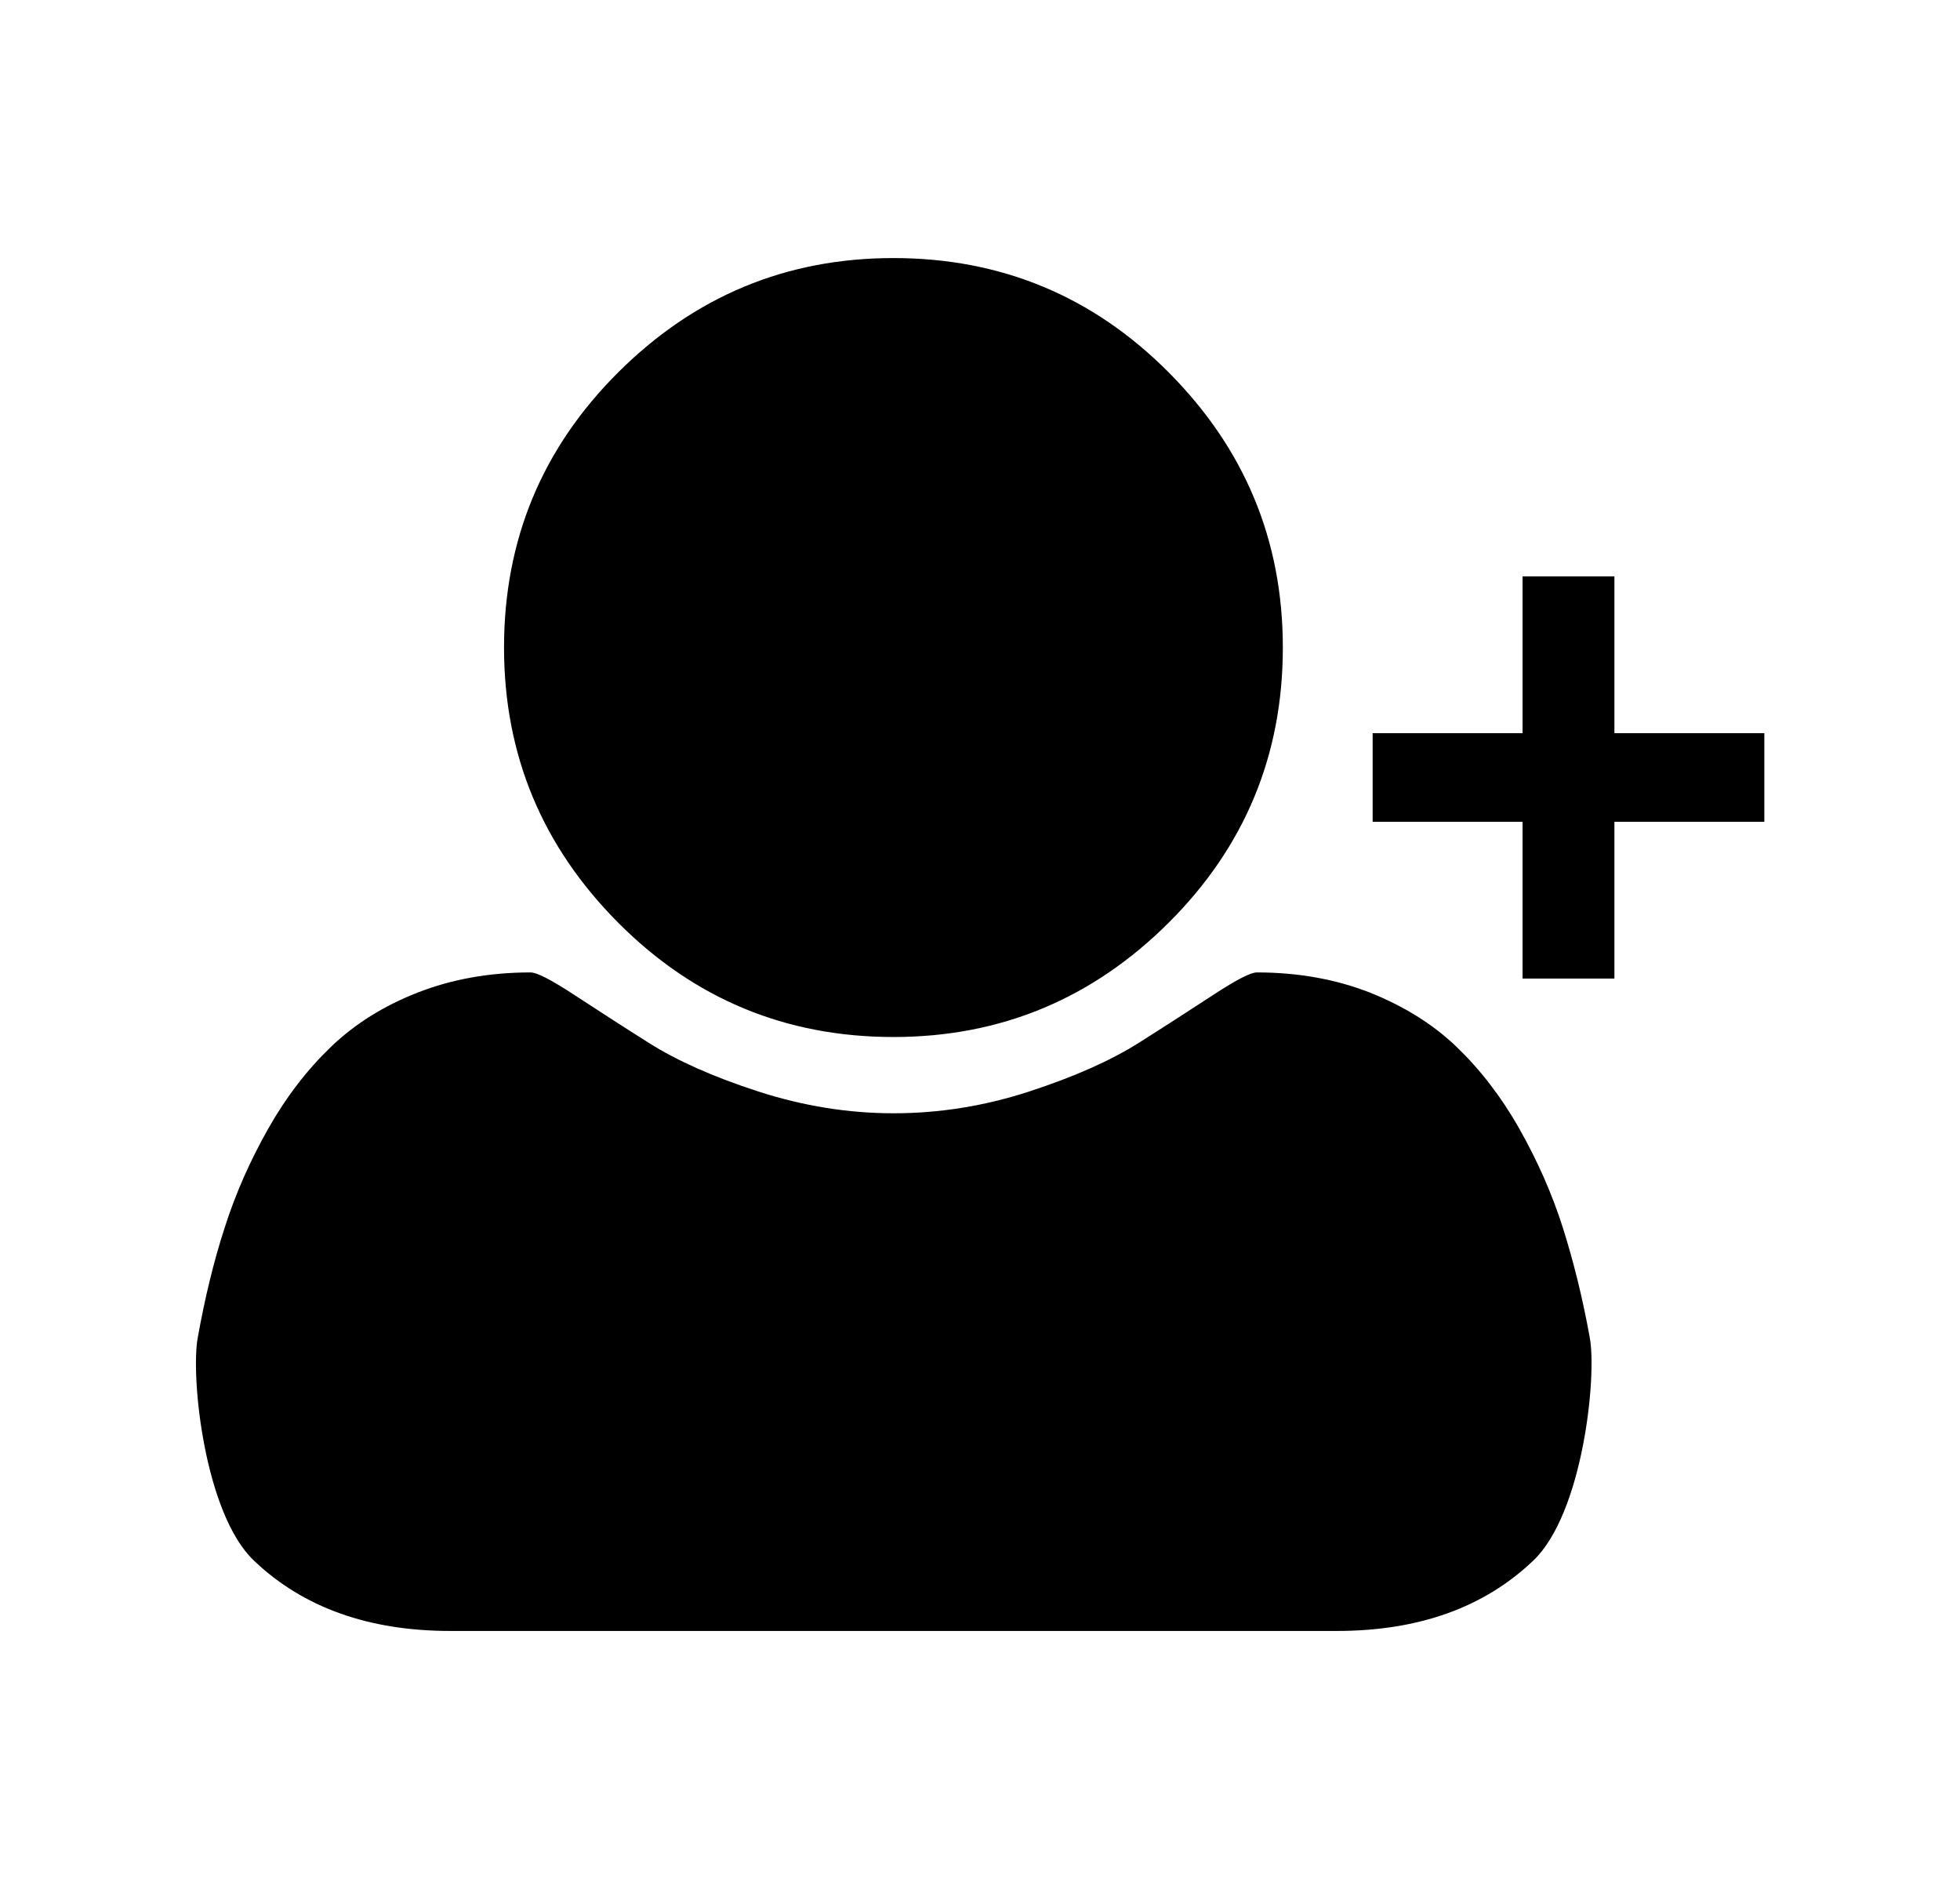
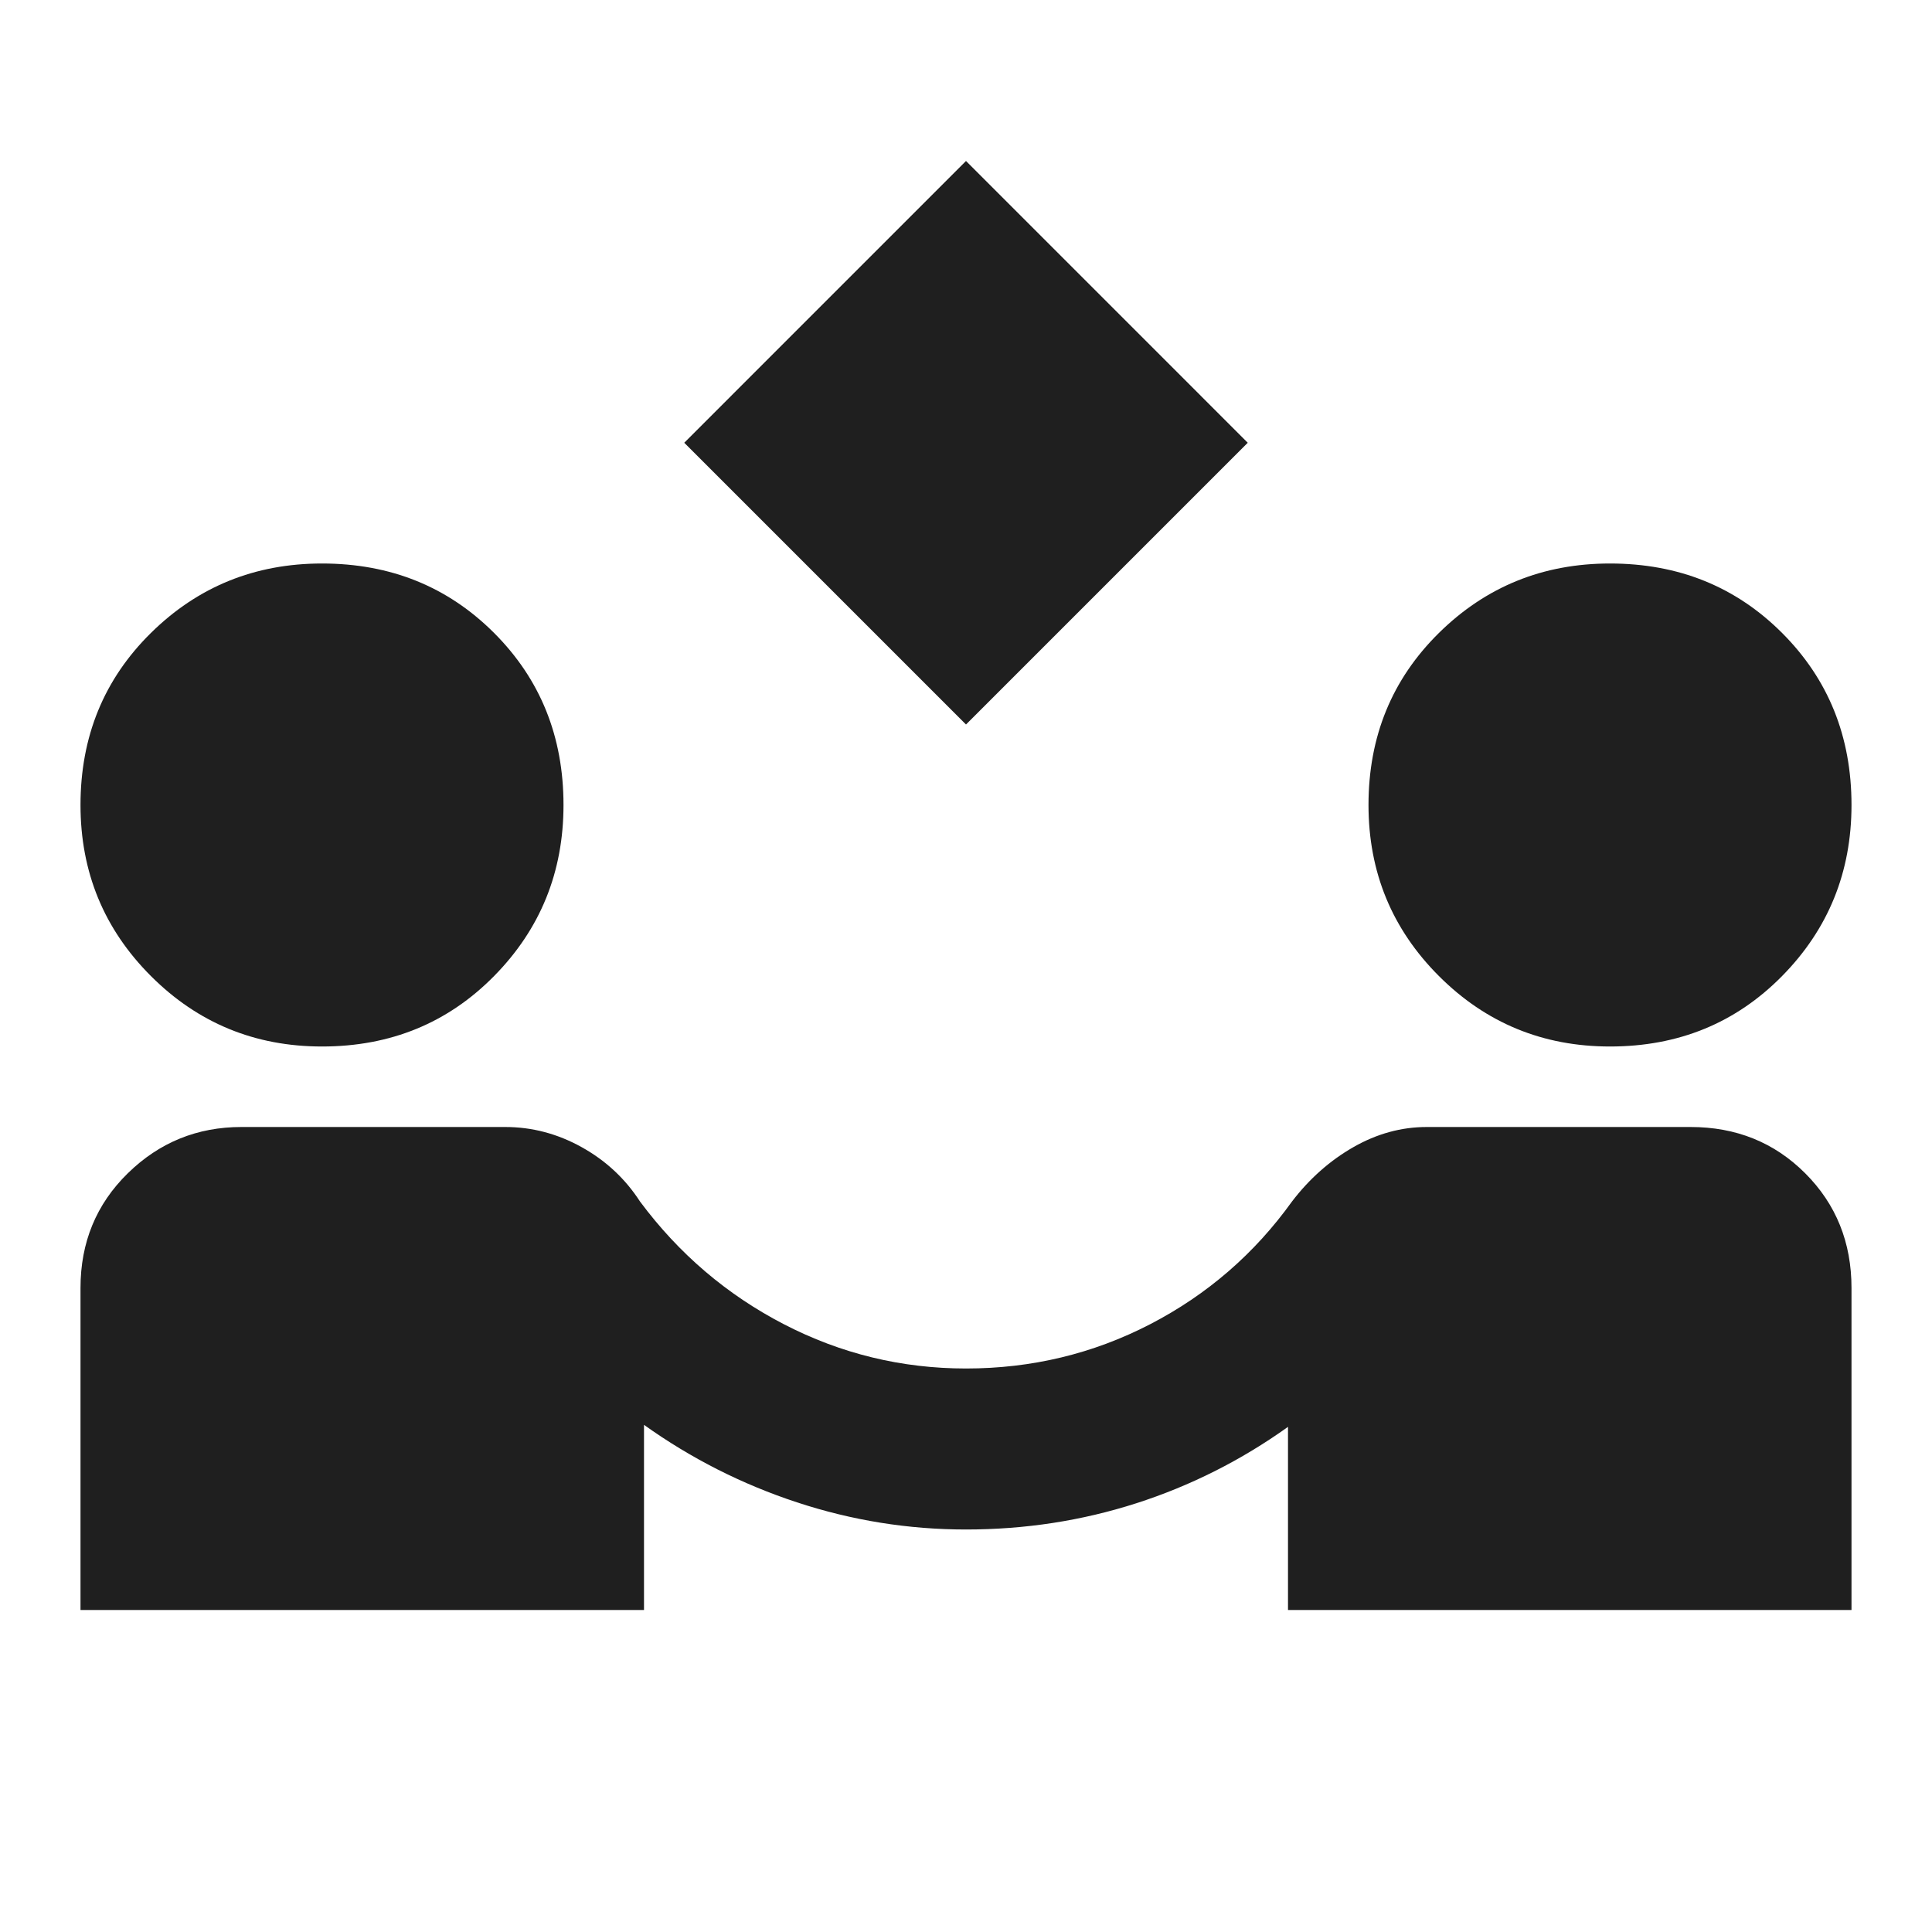
- <svg xmlns="http://www.w3.org/2000/svg" version="1.1" viewBox="198 40 604 582">
-   <g transform="matrix(1,0,0,-1,197.4237,1300.61)">
-     <path d="M473.1,779.8c-15.2-14.5-35.4-21.7-60.6-21.7H139.4 c-25.2,0-45.4,7.2-60.6,21.7s-19.5,56.4-17.3,68.6s4.9,23.5,8.3,33.9c3.3,10.4,7.8,20.6,13.4,30.5s12.1,18.3,19.4,25.3 c7.3,7,16.2,12.6,26.7,16.7s22.1,6.2,34.8,6.2c1.9,0,6.2-2.2,13.1-6.7s14.6-9.5,23.3-15s19.9-10.5,33.8-15 c13.9-4.5,27.8-6.7,41.7-6.7s27.9,2.2,41.7,6.7s25.1,9.5,33.8,15s16.4,10.5,23.3,15s11.2,6.7,13.1,6.7c12.7,0,24.3-2.1,34.8-6.2 c10.5-4.2,19.4-9.7,26.7-16.7c7.3-7,13.8-15.4,19.4-25.3s10.1-20.1,13.4-30.5c3.3-10.4,6.1-21.7,8.3-33.9 S488.3,794.3,473.1,779.8z M395.9,1061.1c0-33.1-11.7-61.4-35.2-84.8s-51.7-35.2-84.8-35.2s-61.4,11.7-84.8,35.2 s-35.2,51.7-35.2,84.8s11.7,61.4,35.2,84.8s51.7,35.2,84.8,35.2s61.4-11.7,84.8-35.2S395.9,1094.2,395.9,1061.1z" />
-   </g>
-   <path d="M667.2,293.2H621v-27.3h46.2v-48.3h28.3v48.3h46.2v27.3 h-46.2v48.3h-28.3V293.2z" />
+ <svg xmlns="http://www.w3.org/2000/svg" height="24px" viewBox="0 -960 960 960" width="24px" fill="#1f1f1f">
+   <path d="M480-600 340-740l140-140 140 140-140 140ZM40-160v-160q0-34 23.5-57t56.5-23h131q20 0 38 10t29 27q29 39 71.5 61t90.5 22q49 0 91.5-22t70.5-61q13-17 30.5-27t36.5-10h131q34 0 57 23t23 57v160H640v-91q-35 25-75.5 38T480-200q-43 0-84-13.5T320-252v92H40Zm120-280q-50 0-85-35t-35-85q0-51 35-85.5t85-34.5q51 0 85.5 34.5T280-560q0 50-34.5 85T160-440Zm640 0q-50 0-85-35t-35-85q0-51 35-85.5t85-34.5q51 0 85.5 34.5T920-560q0 50-34.5 85T800-440Z" />
</svg>
